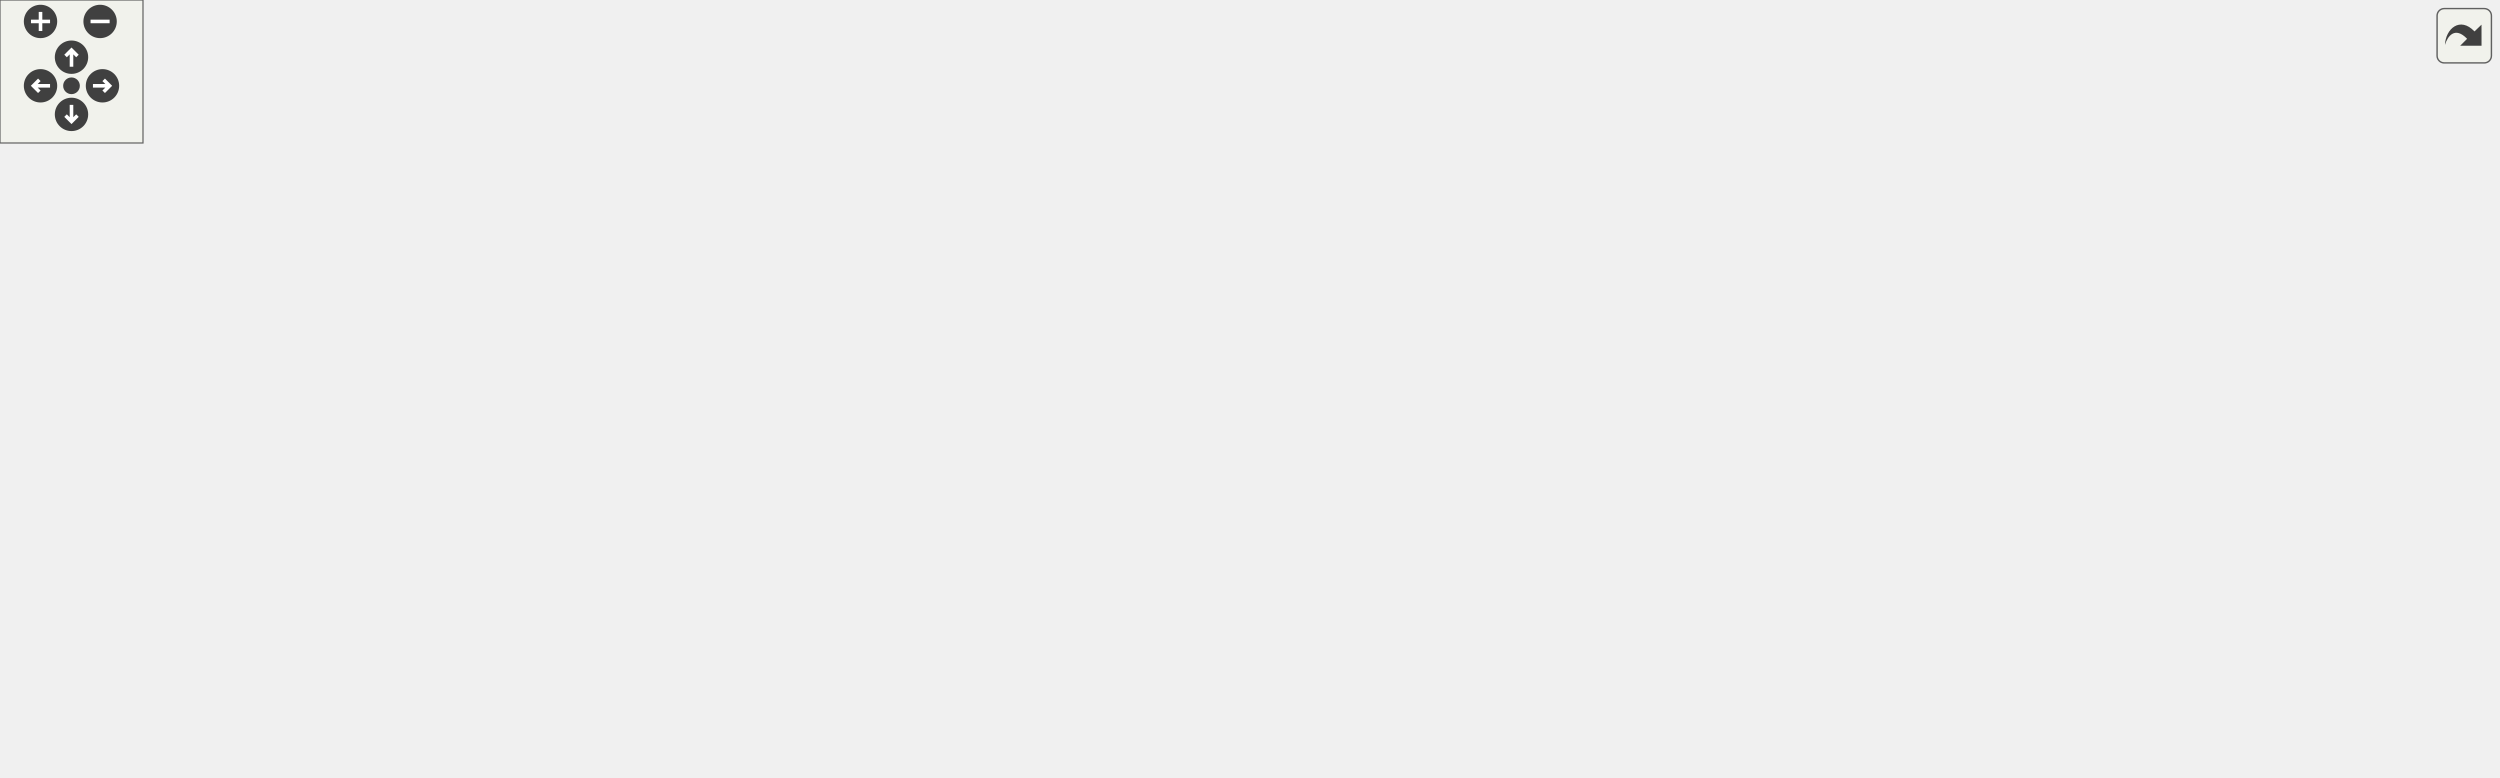
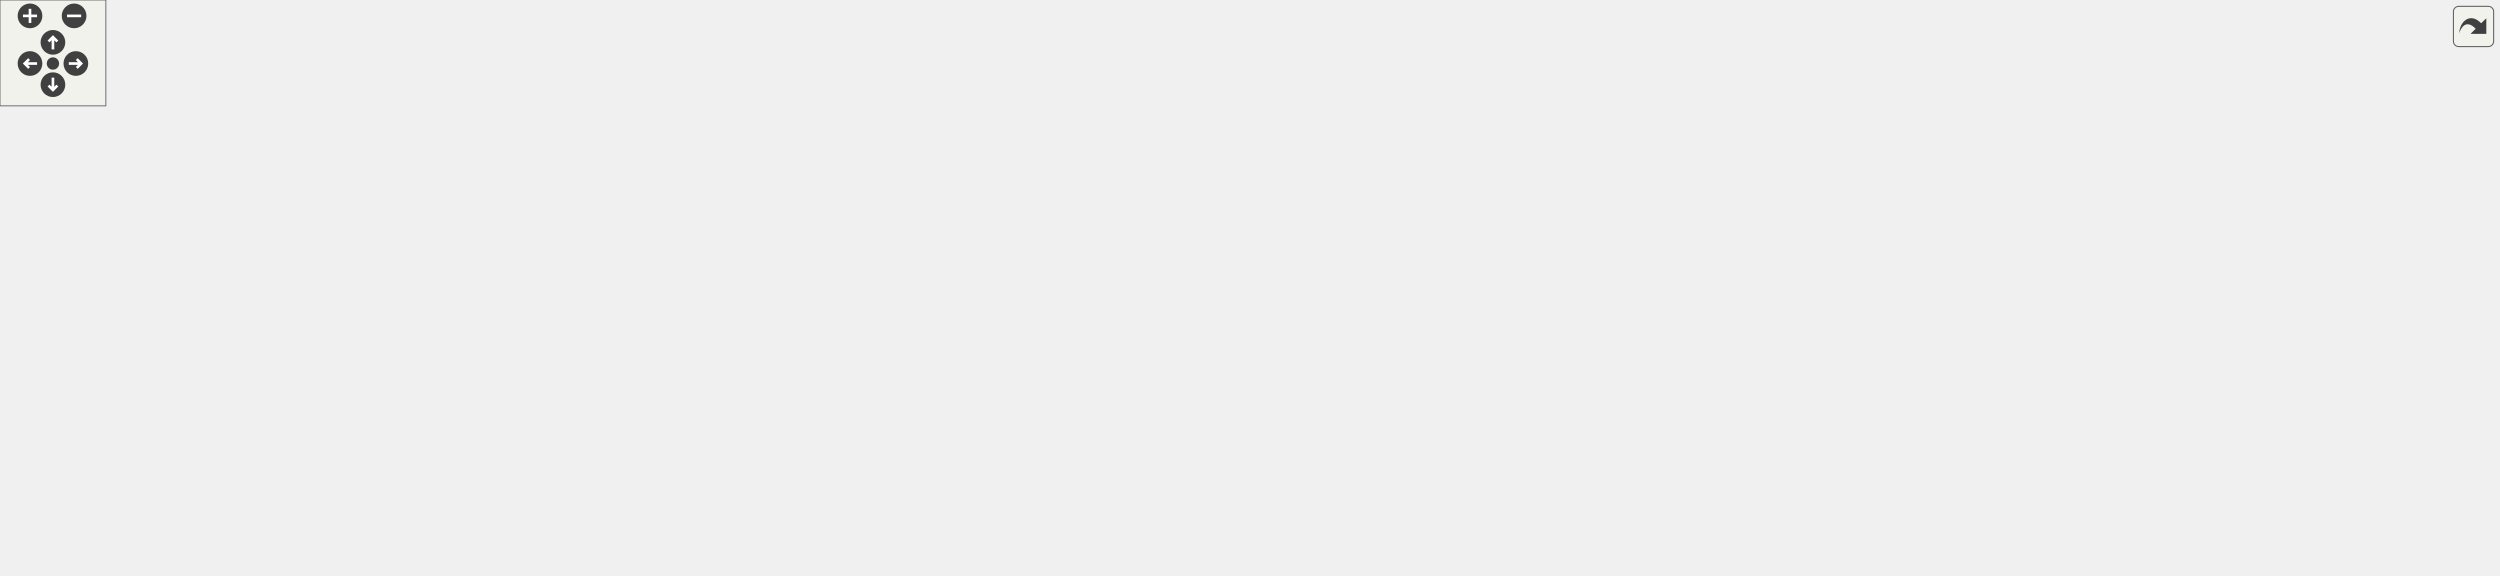
<svg xmlns="http://www.w3.org/2000/svg" xmlns:xlink="http://www.w3.org/1999/xlink" id="main" version="1.1" xml:space="preserve">
  <style type="text/css">
.edge:hover path { stroke: red; }
.edge:hover polygon { stroke: red; fill: red; }
</style>
  <defs>
    <circle id="rim" cx="0" cy="0" r="7" />
    <circle id="rim2" cx="0" cy="0" r="3.5" />
    <g id="zoomPlus">
      <use xlink:href="#rim" fill="#404040">
        <set attributeName="fill" to="#808080" begin="zoomplus.mouseover" end="zoomplus.mouseout" />
      </use>
      <path d="M-4,0h8M0,-4v8" fill="none" stroke="white" stroke-width="1.5" pointer-events="none" />
    </g>
    <g id="zoomMin">
      <use xlink:href="#rim" fill="#404040">
        <set attributeName="fill" to="#808080" begin="zoomminus.mouseover" end="zoomminus.mouseout" />
      </use>
      <path d="M-4,0h8" fill="none" stroke="white" stroke-width="1.5" pointer-events="none" />
    </g>
    <g id="dirArrow">
      <path fill="none" stroke="white" stroke-width="1.5" d="M0,-3.0v7 M-2.5,-0.5L0,-3.0L2.5,-0.5" />
    </g>
    <g id="resetDef">
      <use xlink:href="#rim2" fill="#404040">
        <set attributeName="fill" to="#808080" begin="reset.mouseover" end="reset.mouseout" />
      </use>
    </g>
  </defs>
  <svg id="graph" class="graph">
    <g id="viewport">
      <g id="node1" class="node">
-         <polygon fill="#bfbfbf" stroke="black" points="563.5,-235.5 563.5,-265.5 691.5,-265.5 691.5,-235.5 563.5,-235.5" />
-         <text text-anchor="start" x="571.5" y="-253.5" font-family="Helvetica,sans-Serif" font-size="10.00">/travis/libpairinteraction</text>
-         <text text-anchor="middle" x="627.5" y="-242.5" font-family="Helvetica,sans-Serif" font-size="10.00">/QuantumDefect.cpp</text>
+         <polygon fill="#bfbfbf" stroke="black" points="575.5,-235.5 575.5,-265.5 703.5,-265.5 703.5,-235.5 575.5,-235.5" />
+         <text text-anchor="start" x="583.5" y="-253.5" font-family="Helvetica,sans-Serif" font-size="10.00">/travis/libpairinteraction</text>
+         <text text-anchor="middle" x="639.5" y="-242.5" font-family="Helvetica,sans-Serif" font-size="10.00">/QuantumDefect.cpp</text>
      </g>
      <g id="node2" class="node">
        <g id="a_node2">
          <a xlink:href="QuantumDefect_8h.html" target="_top" xlink:title="QuantumDefect.h">
-             <polygon fill="none" stroke="black" points="655.5,-179.5 655.5,-198.5 757.5,-198.5 757.5,-179.5 655.5,-179.5" />
-             <text text-anchor="middle" x="706.5" y="-186.5" font-family="Helvetica,sans-Serif" font-size="10.00">QuantumDefect.h</text>
+             <polygon fill="none" stroke="black" points="671.5,-179.5 671.5,-198.5 773.5,-198.5 773.5,-179.5 671.5,-179.5" />
+             <text text-anchor="middle" x="722.5" y="-186.5" font-family="Helvetica,sans-Serif" font-size="10.00">QuantumDefect.h</text>
          </a>
        </g>
      </g>
      <g id="edge1" class="edge">
-         <path fill="none" stroke="midnightblue" d="M646.222,-235.399C658.412,-226.218 674.292,-214.258 686.693,-204.918" />
-         <polygon fill="midnightblue" stroke="midnightblue" points="689.123,-207.47 695.005,-198.658 684.911,-201.878 689.123,-207.47" />
+         <path fill="none" stroke="midnightblue" d="M659.17,-235.399C672.101,-226.129 688.986,-214.025 702.068,-204.647" />
+         <polygon fill="midnightblue" stroke="midnightblue" points="704.335,-207.329 710.423,-198.658 700.256,-201.639 704.335,-207.329" />
+       </g>
+       <g id="node7" class="node">
+         <g id="a_node7">
+           <a xlink:href="SQLite_8h.html" target="_top" xlink:title="SQLite.h">
+             <polygon fill="none" stroke="black" points="336,-123.5 336,-142.5 393,-142.5 393,-123.5 336,-123.5" />
+             <text text-anchor="middle" x="364.5" y="-130.5" font-family="Helvetica,sans-Serif" font-size="10.00">SQLite.h</text>
+           </a>
+         </g>
+       </g>
+       <g id="edge34" class="edge">
+         <path fill="none" stroke="midnightblue" d="M607.747,-235.474C574.973,-221.066 522.315,-198.108 476.5,-179 449.376,-167.687 418.357,-155.264 395.851,-146.342" />
+         <polygon fill="midnightblue" stroke="midnightblue" points="397.046,-143.051 386.459,-142.626 394.47,-149.56 397.046,-143.051" />
+       </g>
+       <g id="node9" class="node">
+         <polygon fill="none" stroke="#bfbfbf" points="534,-62 534,-81 593,-81 593,-62 534,-62" />
+         <text text-anchor="middle" x="563.5" y="-69" font-family="Helvetica,sans-Serif" font-size="10.00">iostream</text>
+       </g>
+       <g id="edge38" class="edge">
+         <path fill="none" stroke="midnightblue" d="M633.409,-235.315C619.747,-203.496 586.663,-126.446 571.425,-90.957" />
+         <polygon fill="midnightblue" stroke="midnightblue" points="574.472,-89.182 567.31,-81.374 568.04,-91.944 574.472,-89.182" />
+       </g>
+       <g id="node12" class="node">
+         <polygon fill="none" stroke="#bfbfbf" points="611.5,-62 611.5,-81 667.5,-81 667.5,-62 611.5,-62" />
+         <text text-anchor="middle" x="639.5" y="-69" font-family="Helvetica,sans-Serif" font-size="10.00">sstream</text>
+       </g>
+       <g id="edge39" class="edge">
+         <path fill="none" stroke="midnightblue" d="M634.397,-235.133C631.129,-225.143 627.193,-211.441 625.5,-199 620.947,-165.531 620.947,-156.469 625.5,-123 626.979,-112.127 630.172,-100.29 633.136,-90.811" />
+         <polygon fill="midnightblue" stroke="midnightblue" points="636.468,-91.881 636.281,-81.287 629.821,-89.686 636.468,-91.881" />
+       </g>
+       <g id="node13" class="node">
+         <polygon fill="none" stroke="#bfbfbf" points="685.5,-62 685.5,-81 729.5,-81 729.5,-62 685.5,-62" />
+         <text text-anchor="middle" x="707.5" y="-69" font-family="Helvetica,sans-Serif" font-size="10.00">string</text>
+       </g>
+       <g id="edge40" class="edge">
+         <path fill="none" stroke="midnightblue" d="M643.736,-235.334C648.108,-221.011 655.29,-198.296 662.5,-179 674.279,-147.473 689.933,-111.558 699.332,-90.527" />
+         <polygon fill="midnightblue" stroke="midnightblue" points="702.602,-91.791 703.512,-81.235 696.218,-88.919 702.602,-91.791" />
+       </g>
+       <g id="node27" class="node">
+         <g id="a_node27">
+           <a xlink:href="EmbeddedDatabase_8h.html" target="_top" xlink:title="EmbeddedDatabase.h">
+             <polygon fill="none" stroke="black" points="343.5,-179.5 343.5,-198.5 467.5,-198.5 467.5,-179.5 343.5,-179.5" />
+             <text text-anchor="middle" x="405.5" y="-186.5" font-family="Helvetica,sans-Serif" font-size="10.00">EmbeddedDatabase.h</text>
+           </a>
+         </g>
+       </g>
+       <g id="edge32" class="edge">
+         <path fill="none" stroke="midnightblue" d="M584.342,-235.475C542.914,-224.941 486.97,-210.716 448.752,-200.998" />
+         <polygon fill="midnightblue" stroke="midnightblue" points="449.508,-197.579 438.954,-198.506 447.783,-204.363 449.508,-197.579" />
+       </g>
+       <g id="node28" class="node">
+         <polygon fill="none" stroke="#bfbfbf" points="791.5,-179.5 791.5,-198.5 853.5,-198.5 853.5,-179.5 791.5,-179.5" />
+         <text text-anchor="middle" x="822.5" y="-186.5" font-family="Helvetica,sans-Serif" font-size="10.00">algorithm</text>
+       </g>
+       <g id="edge35" class="edge">
+         <path fill="none" stroke="midnightblue" d="M682.868,-235.399C714.49,-225.118 756.833,-211.351 786.571,-201.682" />
+         <polygon fill="midnightblue" stroke="midnightblue" points="787.711,-204.992 796.139,-198.571 785.547,-198.335 787.711,-204.992" />
+       </g>
+       <g id="node29" class="node">
+         <polygon fill="none" stroke="#bfbfbf" points="872,-179.5 872,-198.5 919,-198.5 919,-179.5 872,-179.5" />
+         <text text-anchor="middle" x="895.5" y="-186.5" font-family="Helvetica,sans-Serif" font-size="10.00">cmath</text>
+       </g>
+       <g id="edge36" class="edge">
+         <path fill="none" stroke="midnightblue" d="M703.598,-235.76C745.905,-226.512 802.779,-213.74 861.855,-199.079" />
+         <polygon fill="midnightblue" stroke="midnightblue" points="862.884,-202.429 871.739,-196.613 861.189,-195.638 862.884,-202.429" />
+       </g>
+       <g id="node30" class="node">
+         <polygon fill="none" stroke="#bfbfbf" points="937,-179.5 937,-198.5 1000,-198.5 1000,-179.5 937,-179.5" />
+         <text text-anchor="middle" x="968.5" y="-186.5" font-family="Helvetica,sans-Serif" font-size="10.00">exception</text>
+       </g>
+       <g id="edge37" class="edge">
+         <path fill="none" stroke="midnightblue" d="M703.702,-239.046C759.936,-229.705 844.096,-215.285 926.915,-199.048" />
+         <polygon fill="midnightblue" stroke="midnightblue" points="927.609,-202.478 936.744,-197.11 926.256,-195.61 927.609,-202.478" />
      </g>
      <g id="node3" class="node">
        <g id="a_node3">
-           <a xlink:href="SQLite_8h.html" target="_top" xlink:title="SQLite.h">
-             <polygon fill="none" stroke="black" points="428,-123.5 428,-142.5 485,-142.5 485,-123.5 428,-123.5" />
-             <text text-anchor="middle" x="456.5" y="-130.5" font-family="Helvetica,sans-Serif" font-size="10.00">SQLite.h</text>
-           </a>
-         </g>
+           <a xlink:href="Cache_8h.html" target="_top" xlink:title="Cache.h">
+             <polygon fill="none" stroke="black" points="961.5,-123.5 961.5,-142.5 1017.5,-142.5 1017.5,-123.5 961.5,-123.5" />
+             <text text-anchor="middle" x="989.5" y="-130.5" font-family="Helvetica,sans-Serif" font-size="10.00">Cache.h</text>
+           </a>
+         </g>
+       </g>
+       <g id="edge2" class="edge">
+         <path fill="none" stroke="midnightblue" d="M766.09,-179.466C811.443,-170.543 884.502,-156.049 947.5,-143 948.773,-142.736 950.068,-142.467 951.375,-142.193" />
+         <polygon fill="midnightblue" stroke="midnightblue" points="952.436,-145.547 961.497,-140.056 950.99,-138.698 952.436,-145.547" />
+       </g>
+       <g id="node4" class="node">
+         <polygon fill="none" stroke="#bfbfbf" points="1051,-62 1051,-81 1098,-81 1098,-62 1051,-62" />
+         <text text-anchor="middle" x="1074.5" y="-69" font-family="Helvetica,sans-Serif" font-size="10.00">mutex</text>
+       </g>
+       <g id="edge27" class="edge">
+         <path fill="none" stroke="midnightblue" d="M773.562,-180.332C776.586,-179.881 779.583,-179.434 782.5,-179 890.925,-162.87 933.611,-201.206 1026.5,-143 1046.06,-130.746 1059.59,-107.281 1067.19,-90.798" />
+         <polygon fill="midnightblue" stroke="midnightblue" points="1070.6,-91.733 1071.33,-81.163 1064.17,-88.97 1070.6,-91.733" />
+       </g>
+       <g id="node5" class="node">
+         <polygon fill="none" stroke="#bfbfbf" points="815,-62 815,-81 908,-81 908,-62 815,-62" />
+         <text text-anchor="middle" x="861.5" y="-69" font-family="Helvetica,sans-Serif" font-size="10.00">unordered_map</text>
+       </g>
+       <g id="edge30" class="edge">
+         <path fill="none" stroke="midnightblue" d="M773.247,-179.44C827.092,-169.844 905.647,-154.168 914.5,-143 929.732,-123.786 905.173,-101.026 884.642,-86.673" />
+         <polygon fill="midnightblue" stroke="midnightblue" points="886.483,-83.694 876.218,-81.072 882.607,-89.523 886.483,-83.694" />
+       </g>
+       <g id="edge6" class="edge">
+         <path fill="none" stroke="midnightblue" d="M671.207,-180.263C598.865,-169.351 468.455,-149.68 403.485,-139.88" />
+         <polygon fill="midnightblue" stroke="midnightblue" points="403.675,-136.37 393.264,-138.339 402.631,-143.291 403.675,-136.37" />
+       </g>
+       <g id="edge28" class="edge">
+         <path fill="none" stroke="midnightblue" d="M715.61,-179.319C709.231,-170.684 700.192,-156.77 696.5,-143 691.847,-125.647 695.997,-105.329 700.469,-90.974" />
+         <polygon fill="midnightblue" stroke="midnightblue" points="703.851,-91.903 703.81,-81.308 697.235,-89.615 703.851,-91.903" />
+       </g>
+       <g id="node20" class="node">
+         <g id="a_node20">
+           <a xlink:href="dtypes_8h.html" target="_top" xlink:title="dtypes.h">
+             <polygon fill="none" stroke="black" points="1186.5,-123.5 1186.5,-142.5 1244.5,-142.5 1244.5,-123.5 1186.5,-123.5" />
+             <text text-anchor="middle" x="1215.5" y="-130.5" font-family="Helvetica,sans-Serif" font-size="10.00">dtypes.h</text>
+           </a>
+         </g>
+       </g>
+       <g id="edge22" class="edge">
+         <path fill="none" stroke="midnightblue" d="M773.541,-180.183C776.571,-179.769 779.574,-179.371 782.5,-179 927.329,-160.622 1100.12,-144.358 1176.22,-137.481" />
+         <polygon fill="midnightblue" stroke="midnightblue" points="1176.66,-140.956 1186.31,-136.573 1176.03,-133.984 1176.66,-140.956" />
+       </g>
+       <g id="node25" class="node">
+         <polygon fill="none" stroke="#bfbfbf" points="706,-123.5 706,-142.5 747,-142.5 747,-123.5 706,-123.5" />
+         <text text-anchor="middle" x="726.5" y="-130.5" font-family="Helvetica,sans-Serif" font-size="10.00">tuple</text>
+       </g>
+       <g id="edge29" class="edge">
+         <path fill="none" stroke="midnightblue" d="M723.161,-179.083C723.685,-172.006 724.436,-161.861 725.094,-152.986" />
+         <polygon fill="midnightblue" stroke="midnightblue" points="728.603,-152.982 725.852,-142.751 721.623,-152.465 728.603,-152.982" />
+       </g>
+       <g id="node26" class="node">
+         <polygon fill="none" stroke="#bfbfbf" points="765.5,-123.5 765.5,-142.5 905.5,-142.5 905.5,-123.5 765.5,-123.5" />
+         <text text-anchor="middle" x="835.5" y="-130.5" font-family="Helvetica,sans-Serif" font-size="10.00">boost/functional/hash.hpp</text>
+       </g>
+       <g id="edge31" class="edge">
+         <path fill="none" stroke="midnightblue" d="M740.405,-179.444C758.754,-170.675 787.505,-156.935 808.594,-146.858" />
+         <polygon fill="midnightblue" stroke="midnightblue" points="810.165,-149.986 817.679,-142.516 807.147,-143.67 810.165,-149.986" />
+       </g>
+       <g id="edge3" class="edge">
+         <path fill="none" stroke="midnightblue" d="M1001.68,-123.475C1015.31,-113.931 1037.63,-98.307 1053.97,-86.868" />
+         <polygon fill="midnightblue" stroke="midnightblue" points="1056.16,-89.611 1062.34,-81.009 1052.14,-83.876 1056.16,-89.611" />
+       </g>
+       <g id="edge4" class="edge">
+         <path fill="none" stroke="midnightblue" d="M971.161,-123.475C949.679,-113.49 913.878,-96.848 889.052,-85.308" />
+         <polygon fill="midnightblue" stroke="midnightblue" points="890.349,-82.051 879.805,-81.009 887.398,-88.398 890.349,-82.051" />
+       </g>
+       <g id="node6" class="node">
+         <polygon fill="none" stroke="#bfbfbf" points="926.5,-62 926.5,-81 1032.5,-81 1032.5,-62 926.5,-62" />
+         <text text-anchor="middle" x="979.5" y="-69" font-family="Helvetica,sans-Serif" font-size="10.00">boost/optional.hpp</text>
+       </g>
+       <g id="edge5" class="edge">
+         <path fill="none" stroke="midnightblue" d="M988.067,-123.475C986.656,-115.08 984.455,-101.981 982.637,-91.163" />
+         <polygon fill="midnightblue" stroke="midnightblue" points="986.039,-90.291 980.93,-81.009 979.136,-91.451 986.039,-90.291" />
+       </g>
+       <g id="node8" class="node">
+         <polygon fill="none" stroke="#bfbfbf" points="4,-0.5 4,-19.5 67,-19.5 67,-0.5 4,-0.5" />
+         <text text-anchor="middle" x="35.5" y="-7.5" font-family="Helvetica,sans-Serif" font-size="10.00">functional</text>
+       </g>
+       <g id="edge7" class="edge">
+         <path fill="none" stroke="midnightblue" d="M335.987,-132.935C285.933,-133.355 180.378,-128.699 104.5,-87 79.199,-73.095 58.288,-46.354 46.343,-28.591" />
+         <polygon fill="midnightblue" stroke="midnightblue" points="49.023,-26.288 40.659,-19.785 43.142,-30.085 49.023,-26.288" />
+       </g>
+       <g id="edge8" class="edge">
+         <path fill="none" stroke="midnightblue" d="M393.035,-124.729C425.203,-116.358 478.958,-101.843 524.5,-87 526.904,-86.216 529.379,-85.376 531.862,-84.509" />
+         <polygon fill="midnightblue" stroke="midnightblue" points="533.114,-87.779 541.336,-81.098 530.742,-81.193 533.114,-87.779" />
+       </g>
+       <g id="node10" class="node">
+         <polygon fill="none" stroke="#bfbfbf" points="254,-62 254,-81 311,-81 311,-62 254,-62" />
+         <text text-anchor="middle" x="282.5" y="-69" font-family="Helvetica,sans-Serif" font-size="10.00">memory</text>
+       </g>
+       <g id="edge9" class="edge">
+         <path fill="none" stroke="midnightblue" d="M352.751,-123.475C339.721,-114.02 318.464,-98.596 302.741,-87.187" />
+         <polygon fill="midnightblue" stroke="midnightblue" points="304.376,-84.049 294.227,-81.009 300.265,-89.715 304.376,-84.049" />
+       </g>
+       <g id="node11" class="node">
+         <polygon fill="none" stroke="#bfbfbf" points="160.5,-0.5 160.5,-19.5 214.5,-19.5 214.5,-0.5 160.5,-0.5" />
+         <text text-anchor="middle" x="187.5" y="-7.5" font-family="Helvetica,sans-Serif" font-size="10.00">random</text>
+       </g>
+       <g id="edge10" class="edge">
+         <path fill="none" stroke="midnightblue" d="M335.954,-127.672C307.905,-122.215 265.117,-110.54 235.5,-87 216.176,-71.641 202.407,-46.249 194.706,-29.084" />
+         <polygon fill="midnightblue" stroke="midnightblue" points="197.822,-27.467 190.699,-19.624 191.376,-30.197 197.822,-27.467" />
+       </g>
+       <g id="edge11" class="edge">
+         <path fill="none" stroke="midnightblue" d="M393.335,-128.206C438.338,-121.91 527.76,-107.892 601.5,-87 604.147,-86.25 606.869,-85.392 609.582,-84.477" />
+         <polygon fill="midnightblue" stroke="midnightblue" points="610.996,-87.688 619.214,-81 608.619,-81.104 610.996,-87.688" />
+       </g>
+       <g id="edge12" class="edge">
+         <path fill="none" stroke="midnightblue" d="M393.066,-130.685C448.704,-127.514 575.036,-117.32 676.5,-87 678.379,-86.439 680.288,-85.781 682.189,-85.061" />
+         <polygon fill="midnightblue" stroke="midnightblue" points="683.625,-88.254 691.443,-81.104 680.873,-81.818 683.625,-88.254" />
+       </g>
+       <g id="node14" class="node">
+         <polygon fill="none" stroke="#bfbfbf" points="329.5,-62 329.5,-81 377.5,-81 377.5,-62 329.5,-62" />
+         <text text-anchor="middle" x="353.5" y="-69" font-family="Helvetica,sans-Serif" font-size="10.00">thread</text>
+       </g>
+       <g id="edge13" class="edge">
+         <path fill="none" stroke="midnightblue" d="M362.924,-123.475C361.372,-115.08 358.95,-101.981 356.95,-91.163" />
+         <polygon fill="midnightblue" stroke="midnightblue" points="360.333,-90.206 355.073,-81.009 353.449,-91.479 360.333,-90.206" />
+       </g>
+       <g id="node15" class="node">
+         <polygon fill="none" stroke="#bfbfbf" points="232.5,-0.5 232.5,-19.5 300.5,-19.5 300.5,-0.5 232.5,-0.5" />
+         <text text-anchor="middle" x="266.5" y="-7.5" font-family="Helvetica,sans-Serif" font-size="10.00">type_traits</text>
+       </g>
+       <g id="edge14" class="edge">
+         <path fill="none" stroke="midnightblue" d="M335.884,-130.205C307.369,-126.714 264.968,-116.535 244.5,-87 232.204,-69.257 243.296,-44.657 253.694,-28.305" />
+         <polygon fill="midnightblue" stroke="midnightblue" points="256.793,-29.974 259.554,-19.745 251.017,-26.02 256.793,-29.974" />
+       </g>
+       <g id="node16" class="node">
+         <polygon fill="none" stroke="#bfbfbf" points="395.5,-56.5 395.5,-86.5 515.5,-86.5 515.5,-56.5 395.5,-56.5" />
+         <text text-anchor="start" x="403.5" y="-74.5" font-family="Helvetica,sans-Serif" font-size="10.00">boost/iterator/iterator</text>
+         <text text-anchor="middle" x="455.5" y="-63.5" font-family="Helvetica,sans-Serif" font-size="10.00">_facade.hpp</text>
+       </g>
+       <g id="edge15" class="edge">
+         <path fill="none" stroke="midnightblue" d="M377.538,-123.475C389.978,-115.341 409.173,-102.791 425.403,-92.179" />
+         <polygon fill="midnightblue" stroke="midnightblue" points="427.599,-94.925 434.053,-86.523 423.768,-89.066 427.599,-94.925" />
+       </g>
+       <g id="node17" class="node">
+         <polygon fill="none" stroke="#bfbfbf" points="0,-62 0,-81 57,-81 57,-62 0,-62" />
+         <text text-anchor="middle" x="28.5" y="-69" font-family="Helvetica,sans-Serif" font-size="10.00">sqlite3.h</text>
+       </g>
+       <g id="edge16" class="edge">
+         <path fill="none" stroke="midnightblue" d="M335.896,-129.267C283.1,-123.857 167.007,-110.252 71.5,-87 68.106,-86.174 64.597,-85.198 61.115,-84.151" />
+         <polygon fill="midnightblue" stroke="midnightblue" points="62.084,-80.786 51.493,-81.07 59.95,-87.453 62.084,-80.786" />
+       </g>
+       <g id="node18" class="node">
+         <g id="a_node18">
+           <a xlink:href="utils_8h.html" target="_top" xlink:title="utils.h">
+             <polygon fill="none" stroke="black" points="114,-62 114,-81 159,-81 159,-62 114,-62" />
+             <text text-anchor="middle" x="136.5" y="-69" font-family="Helvetica,sans-Serif" font-size="10.00">utils.h</text>
+           </a>
+         </g>
+       </g>
+       <g id="edge17" class="edge">
+         <path fill="none" stroke="midnightblue" d="M335.682,-126.541C297.988,-119.1 230.087,-104.656 173.5,-87 171.08,-86.245 168.592,-85.408 166.105,-84.528" />
+         <polygon fill="midnightblue" stroke="midnightblue" points="167.264,-81.224 156.671,-81.003 164.814,-87.781 167.264,-81.224" />
+       </g>
+       <g id="edge19" class="edge">
+         <path fill="none" stroke="midnightblue" d="M122.029,-61.975C105.529,-52.255 78.322,-36.227 58.819,-24.737" />
+         <polygon fill="midnightblue" stroke="midnightblue" points="60.337,-21.569 49.944,-19.509 56.783,-27.601 60.337,-21.569" />
+       </g>
+       <g id="edge20" class="edge">
+         <path fill="none" stroke="midnightblue" d="M143.807,-61.975C151.533,-52.962 163.908,-38.525 173.518,-27.312" />
+         <polygon fill="midnightblue" stroke="midnightblue" points="176.356,-29.38 180.206,-19.509 171.041,-24.824 176.356,-29.38" />
+       </g>
+       <g id="edge21" class="edge">
+         <path fill="none" stroke="midnightblue" d="M155.126,-61.975C176.943,-51.99 213.304,-35.348 238.517,-23.808" />
+         <polygon fill="midnightblue" stroke="midnightblue" points="240.272,-26.853 247.909,-19.509 237.359,-20.488 240.272,-26.853" />
+       </g>
+       <g id="node19" class="node">
+         <polygon fill="none" stroke="#bfbfbf" points="85,-0.5 85,-19.5 142,-19.5 142,-0.5 85,-0.5" />
+         <text text-anchor="middle" x="113.5" y="-7.5" font-family="Helvetica,sans-Serif" font-size="10.00">complex</text>
+       </g>
+       <g id="edge18" class="edge">
+         <path fill="none" stroke="midnightblue" d="M133.205,-61.975C129.891,-53.404 124.682,-39.927 120.451,-28.983" />
+         <polygon fill="midnightblue" stroke="midnightblue" points="123.659,-27.575 116.789,-19.509 117.13,-30.098 123.659,-27.575" />
+       </g>
+       <g id="node21" class="node">
+         <polygon fill="none" stroke="#bfbfbf" points="1369,-62 1369,-81 1416,-81 1416,-62 1369,-62" />
+         <text text-anchor="middle" x="1392.5" y="-69" font-family="Helvetica,sans-Serif" font-size="10.00">vector</text>
+       </g>
+       <g id="edge23" class="edge">
+         <path fill="none" stroke="midnightblue" d="M1244.75,-124.082C1274.29,-115.815 1321.08,-101.982 1360.5,-87 1362.11,-86.389 1363.75,-85.737 1365.4,-85.06" />
+         <polygon fill="midnightblue" stroke="midnightblue" points="1366.94,-88.208 1374.73,-81.028 1364.16,-81.783 1366.94,-88.208" />
+       </g>
+       <g id="node22" class="node">
+         <polygon fill="none" stroke="#bfbfbf" points="1116,-62 1116,-81 1157,-81 1157,-62 1116,-62" />
+         <text text-anchor="middle" x="1136.5" y="-69" font-family="Helvetica,sans-Serif" font-size="10.00">array</text>
+       </g>
+       <g id="edge24" class="edge">
+         <path fill="none" stroke="midnightblue" d="M1204.18,-123.475C1191.63,-114.02 1171.15,-98.596 1156,-87.187" />
+         <polygon fill="midnightblue" stroke="midnightblue" points="1157.89,-84.23 1147.8,-81.009 1153.68,-89.821 1157.89,-84.23" />
+       </g>
+       <g id="node23" class="node">
+         <polygon fill="none" stroke="#bfbfbf" points="1175.5,-62 1175.5,-81 1255.5,-81 1255.5,-62 1175.5,-62" />
+         <text text-anchor="middle" x="1215.5" y="-69" font-family="Helvetica,sans-Serif" font-size="10.00">Eigen/Sparse</text>
+       </g>
+       <g id="edge25" class="edge">
+         <path fill="none" stroke="midnightblue" d="M1215.5,-123.475C1215.5,-115.08 1215.5,-101.981 1215.5,-91.163" />
+         <polygon fill="midnightblue" stroke="midnightblue" points="1219,-91.009 1215.5,-81.009 1212,-91.009 1219,-91.009" />
+       </g>
+       <g id="node24" class="node">
+         <polygon fill="none" stroke="#bfbfbf" points="1274,-62 1274,-81 1351,-81 1351,-62 1274,-62" />
+         <text text-anchor="middle" x="1312.5" y="-69" font-family="Helvetica,sans-Serif" font-size="10.00">Eigen/Dense</text>
      </g>
      <g id="edge26" class="edge">
-         <path fill="none" stroke="midnightblue" d="M608.39,-235.373C588.625,-220.885 556.753,-197.864 528.5,-179 512.309,-168.19 493.661,-156.557 479.4,-147.827" />
-         <polygon fill="midnightblue" stroke="midnightblue" points="481.094,-144.76 470.732,-142.547 477.452,-150.738 481.094,-144.76" />
-       </g>
-       <g id="node5" class="node">
-         <polygon fill="none" stroke="#bfbfbf" points="0,-62 0,-81 59,-81 59,-62 0,-62" />
-         <text text-anchor="middle" x="29.5" y="-69" font-family="Helvetica,sans-Serif" font-size="10.00">iostream</text>
-       </g>
-       <g id="edge30" class="edge">
-         <path fill="none" stroke="midnightblue" d="M563.264,-238.43C514.39,-229.432 445.683,-215.545 386.5,-199 263.225,-164.538 121.006,-109.342 59.932,-84.871" />
-         <polygon fill="midnightblue" stroke="midnightblue" points="61.087,-81.563 50.503,-81.079 58.475,-88.058 61.087,-81.563" />
-       </g>
-       <g id="node8" class="node">
-         <polygon fill="none" stroke="#bfbfbf" points="611.5,-62 611.5,-81 667.5,-81 667.5,-62 611.5,-62" />
-         <text text-anchor="middle" x="639.5" y="-69" font-family="Helvetica,sans-Serif" font-size="10.00">sstream</text>
-       </g>
-       <g id="edge31" class="edge">
-         <path fill="none" stroke="midnightblue" d="M622.397,-235.133C619.129,-225.143 615.193,-211.441 613.5,-199 608.947,-165.531 605.545,-155.828 613.5,-123 616.327,-111.335 622.343,-99.346 627.877,-89.978" />
-         <polygon fill="midnightblue" stroke="midnightblue" points="630.977,-91.622 633.315,-81.289 625.043,-87.909 630.977,-91.622" />
-       </g>
-       <g id="node9" class="node">
-         <polygon fill="none" stroke="#bfbfbf" points="685.5,-62 685.5,-81 729.5,-81 729.5,-62 685.5,-62" />
-         <text text-anchor="middle" x="707.5" y="-69" font-family="Helvetica,sans-Serif" font-size="10.00">string</text>
-       </g>
-       <g id="edge32" class="edge">
-         <path fill="none" stroke="midnightblue" d="M630.189,-235.373C633.202,-220.884 638.709,-197.863 646.5,-179 660.194,-145.847 682.255,-110.244 695.758,-89.749" />
-         <polygon fill="midnightblue" stroke="midnightblue" points="698.813,-91.476 701.462,-81.218 692.994,-87.585 698.813,-91.476" />
-       </g>
-       <g id="node21" class="node">
-         <g id="a_node21">
-           <a xlink:href="EmbeddedDatabase_8h.html" target="_top" xlink:title="EmbeddedDatabase.h">
-             <polygon fill="none" stroke="black" points="395.5,-179.5 395.5,-198.5 519.5,-198.5 519.5,-179.5 395.5,-179.5" />
-             <text text-anchor="middle" x="457.5" y="-186.5" font-family="Helvetica,sans-Serif" font-size="10.00">EmbeddedDatabase.h</text>
-           </a>
-         </g>
-       </g>
-       <g id="edge24" class="edge">
-         <path fill="none" stroke="midnightblue" d="M587.212,-235.399C558.18,-225.238 519.419,-211.672 491.849,-202.022" />
-         <polygon fill="midnightblue" stroke="midnightblue" points="492.831,-198.658 482.237,-198.658 490.519,-205.265 492.831,-198.658" />
-       </g>
-       <g id="node22" class="node">
-         <polygon fill="none" stroke="#bfbfbf" points="775.5,-179.5 775.5,-198.5 837.5,-198.5 837.5,-179.5 775.5,-179.5" />
-         <text text-anchor="middle" x="806.5" y="-186.5" font-family="Helvetica,sans-Serif" font-size="10.00">algorithm</text>
-       </g>
-       <g id="edge27" class="edge">
-         <path fill="none" stroke="midnightblue" d="M669.921,-235.399C700.716,-225.163 741.909,-211.47 770.976,-201.808" />
-         <polygon fill="midnightblue" stroke="midnightblue" points="772.33,-205.047 780.715,-198.571 770.122,-198.404 772.33,-205.047" />
-       </g>
-       <g id="node23" class="node">
-         <polygon fill="none" stroke="#bfbfbf" points="856,-179.5 856,-198.5 903,-198.5 903,-179.5 856,-179.5" />
-         <text text-anchor="middle" x="879.5" y="-186.5" font-family="Helvetica,sans-Serif" font-size="10.00">cmath</text>
-       </g>
-       <g id="edge28" class="edge">
-         <path fill="none" stroke="midnightblue" d="M691.387,-235.469C732.76,-226.221 788.029,-213.564 845.705,-199.125" />
-         <polygon fill="midnightblue" stroke="midnightblue" points="846.893,-202.436 855.737,-196.602 845.185,-195.647 846.893,-202.436" />
-       </g>
-       <g id="node24" class="node">
-         <polygon fill="none" stroke="#bfbfbf" points="921,-179.5 921,-198.5 984,-198.5 984,-179.5 921,-179.5" />
-         <text text-anchor="middle" x="952.5" y="-186.5" font-family="Helvetica,sans-Serif" font-size="10.00">exception</text>
-       </g>
-       <g id="edge29" class="edge">
-         <path fill="none" stroke="midnightblue" d="M691.647,-238.849C747.047,-229.478 829.477,-215.124 910.829,-199.069" />
-         <polygon fill="midnightblue" stroke="midnightblue" points="911.614,-202.481 920.742,-197.103 910.252,-195.615 911.614,-202.481" />
-       </g>
-       <g id="edge2" class="edge">
-         <path fill="none" stroke="midnightblue" d="M666.887,-179.444C619.782,-169.269 541.69,-152.401 495.055,-142.328" />
-         <polygon fill="midnightblue" stroke="midnightblue" points="495.555,-138.855 485.041,-140.165 494.077,-145.697 495.555,-138.855" />
-       </g>
-       <g id="edge23" class="edge">
-         <path fill="none" stroke="midnightblue" d="M706.575,-179.319C706.736,-160.757 707.116,-116.839 707.336,-91.473" />
-         <polygon fill="midnightblue" stroke="midnightblue" points="710.837,-91.312 707.424,-81.282 703.837,-91.251 710.837,-91.312" />
-       </g>
-       <g id="node16" class="node">
-         <g id="a_node16">
-           <a xlink:href="dtypes_8h.html" target="_top" xlink:title="dtypes.h">
-             <polygon fill="none" stroke="black" points="818.5,-123.5 818.5,-142.5 876.5,-142.5 876.5,-123.5 818.5,-123.5" />
-             <text text-anchor="middle" x="847.5" y="-130.5" font-family="Helvetica,sans-Serif" font-size="10.00">dtypes.h</text>
-           </a>
-         </g>
-       </g>
-       <g id="edge18" class="edge">
-         <path fill="none" stroke="midnightblue" d="M728.842,-179.444C752.253,-170.478 789.236,-156.314 815.69,-146.183" />
-         <polygon fill="midnightblue" stroke="midnightblue" points="817.176,-149.361 825.263,-142.516 814.672,-142.824 817.176,-149.361" />
-       </g>
-       <g id="node4" class="node">
-         <polygon fill="none" stroke="#bfbfbf" points="297,-0.5 297,-19.5 360,-19.5 360,-0.5 297,-0.5" />
-         <text text-anchor="middle" x="328.5" y="-7.5" font-family="Helvetica,sans-Serif" font-size="10.00">functional</text>
-       </g>
-       <g id="edge3" class="edge">
-         <path fill="none" stroke="midnightblue" d="M447.295,-123.298C425.892,-103.066 372.53,-52.622 345.203,-26.789" />
-         <polygon fill="midnightblue" stroke="midnightblue" points="347.293,-23.949 337.622,-19.623 342.485,-29.036 347.293,-23.949" />
-       </g>
-       <g id="edge4" class="edge">
-         <path fill="none" stroke="midnightblue" d="M427.855,-131.029C363.012,-128.323 200.375,-118.673 68.5,-87 65.506,-86.281 62.428,-85.399 59.377,-84.429" />
-         <polygon fill="midnightblue" stroke="midnightblue" points="60.452,-81.098 49.857,-81.12 58.153,-87.71 60.452,-81.098" />
-       </g>
-       <g id="node6" class="node">
-         <polygon fill="none" stroke="#bfbfbf" points="536,-62 536,-81 593,-81 593,-62 536,-62" />
-         <text text-anchor="middle" x="564.5" y="-69" font-family="Helvetica,sans-Serif" font-size="10.00">memory</text>
-       </g>
-       <g id="edge5" class="edge">
-         <path fill="none" stroke="midnightblue" d="M471.974,-123.475C489.778,-113.666 519.241,-97.435 540.132,-85.925" />
-         <polygon fill="midnightblue" stroke="midnightblue" points="541.985,-88.9 549.055,-81.009 538.607,-82.769 541.985,-88.9" />
-       </g>
-       <g id="node7" class="node">
-         <polygon fill="none" stroke="#bfbfbf" points="378.5,-0.5 378.5,-19.5 432.5,-19.5 432.5,-0.5 378.5,-0.5" />
-         <text text-anchor="middle" x="405.5" y="-7.5" font-family="Helvetica,sans-Serif" font-size="10.00">random</text>
-       </g>
-       <g id="edge6" class="edge">
-         <path fill="none" stroke="midnightblue" d="M448.807,-123.314C441.54,-114.675 430.836,-100.758 424.5,-87 415.985,-68.51 410.932,-45.662 408.204,-29.872" />
-         <polygon fill="midnightblue" stroke="midnightblue" points="411.628,-29.117 406.611,-19.786 404.714,-30.209 411.628,-29.117" />
-       </g>
-       <g id="edge7" class="edge">
-         <path fill="none" stroke="midnightblue" d="M485.014,-123.735C514.381,-115.086 561.391,-100.861 601.5,-87 603.752,-86.222 606.071,-85.397 608.4,-84.55" />
-         <polygon fill="midnightblue" stroke="midnightblue" points="609.733,-87.789 617.884,-81.021 607.291,-81.229 609.733,-87.789" />
-       </g>
-       <g id="edge8" class="edge">
-         <path fill="none" stroke="midnightblue" d="M485.188,-128.336C527.726,-122.413 609.696,-109.111 676.5,-87 678.168,-86.448 679.863,-85.83 681.559,-85.169" />
-         <polygon fill="midnightblue" stroke="midnightblue" points="683.269,-88.243 691.062,-81.066 680.494,-81.817 683.269,-88.243" />
-       </g>
-       <g id="node10" class="node">
-         <polygon fill="none" stroke="#bfbfbf" points="77.5,-62 77.5,-81 125.5,-81 125.5,-62 77.5,-62" />
-         <text text-anchor="middle" x="101.5" y="-69" font-family="Helvetica,sans-Serif" font-size="10.00">thread</text>
-       </g>
-       <g id="edge9" class="edge">
-         <path fill="none" stroke="midnightblue" d="M427.965,-130.644C371.119,-127.372 240.12,-116.963 134.5,-87 132.348,-86.389 130.153,-85.667 127.97,-84.875" />
-         <polygon fill="midnightblue" stroke="midnightblue" points="129.22,-81.605 118.638,-81.096 126.593,-88.094 129.22,-81.605" />
-       </g>
-       <g id="node11" class="node">
-         <polygon fill="none" stroke="#bfbfbf" points="526.5,-0.5 526.5,-19.5 594.5,-19.5 594.5,-0.5 526.5,-0.5" />
-         <text text-anchor="middle" x="560.5" y="-7.5" font-family="Helvetica,sans-Serif" font-size="10.00">type_traits</text>
-       </g>
-       <g id="edge10" class="edge">
-         <path fill="none" stroke="midnightblue" d="M463.979,-123.298C481.219,-103.24 523.98,-53.489 546.35,-27.463" />
-         <polygon fill="midnightblue" stroke="midnightblue" points="549.224,-29.488 553.088,-19.623 543.916,-24.925 549.224,-29.488" />
-       </g>
-       <g id="node12" class="node">
-         <polygon fill="none" stroke="#bfbfbf" points="143.5,-56.5 143.5,-86.5 263.5,-86.5 263.5,-56.5 143.5,-56.5" />
-         <text text-anchor="start" x="151.5" y="-74.5" font-family="Helvetica,sans-Serif" font-size="10.00">boost/iterator/iterator</text>
-         <text text-anchor="middle" x="203.5" y="-63.5" font-family="Helvetica,sans-Serif" font-size="10.00">_facade.hpp</text>
-       </g>
-       <g id="edge11" class="edge">
-         <path fill="none" stroke="midnightblue" d="M427.969,-125.29C390.654,-116.515 324.034,-100.847 273.031,-88.852" />
-         <polygon fill="midnightblue" stroke="midnightblue" points="273.588,-85.388 263.052,-86.505 271.985,-92.202 273.588,-85.388" />
-       </g>
-       <g id="node13" class="node">
-         <polygon fill="none" stroke="#bfbfbf" points="282,-62 282,-81 339,-81 339,-62 282,-62" />
-         <text text-anchor="middle" x="310.5" y="-69" font-family="Helvetica,sans-Serif" font-size="10.00">sqlite3.h</text>
-       </g>
-       <g id="edge12" class="edge">
-         <path fill="none" stroke="midnightblue" d="M435.582,-123.475C410.754,-113.357 369.157,-96.405 340.806,-84.851" />
-         <polygon fill="midnightblue" stroke="midnightblue" points="341.961,-81.542 331.379,-81.009 339.319,-88.024 341.961,-81.542" />
-       </g>
-       <g id="node14" class="node">
-         <g id="a_node14">
-           <a xlink:href="utils_8h.html" target="_top" xlink:title="utils.h">
-             <polygon fill="none" stroke="black" points="434,-62 434,-81 479,-81 479,-62 434,-62" />
-             <text text-anchor="middle" x="456.5" y="-69" font-family="Helvetica,sans-Serif" font-size="10.00">utils.h</text>
-           </a>
-         </g>
-       </g>
-       <g id="edge13" class="edge">
-         <path fill="none" stroke="midnightblue" d="M456.5,-123.475C456.5,-115.08 456.5,-101.981 456.5,-91.163" />
-         <polygon fill="midnightblue" stroke="midnightblue" points="460,-91.009 456.5,-81.009 453,-91.009 460,-91.009" />
-       </g>
-       <g id="edge15" class="edge">
-         <path fill="none" stroke="midnightblue" d="M438.161,-61.975C416.679,-51.99 380.878,-35.348 356.052,-23.808" />
-         <polygon fill="midnightblue" stroke="midnightblue" points="357.349,-20.551 346.805,-19.509 354.398,-26.898 357.349,-20.551" />
-       </g>
-       <g id="edge16" class="edge">
-         <path fill="none" stroke="midnightblue" d="M449.193,-61.975C441.467,-52.962 429.092,-38.525 419.482,-27.312" />
-         <polygon fill="midnightblue" stroke="midnightblue" points="421.959,-24.824 412.794,-19.509 416.644,-29.38 421.959,-24.824" />
-       </g>
-       <g id="edge17" class="edge">
-         <path fill="none" stroke="midnightblue" d="M471.401,-61.975C488.468,-52.211 516.661,-36.081 536.762,-24.581" />
-         <polygon fill="midnightblue" stroke="midnightblue" points="538.685,-27.513 545.627,-19.509 535.209,-21.437 538.685,-27.513" />
-       </g>
-       <g id="node15" class="node">
-         <polygon fill="none" stroke="#bfbfbf" points="451,-0.5 451,-19.5 508,-19.5 508,-0.5 451,-0.5" />
-         <text text-anchor="middle" x="479.5" y="-7.5" font-family="Helvetica,sans-Serif" font-size="10.00">complex</text>
-       </g>
-       <g id="edge14" class="edge">
-         <path fill="none" stroke="midnightblue" d="M459.795,-61.975C463.109,-53.404 468.318,-39.927 472.549,-28.983" />
-         <polygon fill="midnightblue" stroke="midnightblue" points="475.87,-30.098 476.211,-19.509 469.341,-27.575 475.87,-30.098" />
-       </g>
-       <g id="node17" class="node">
-         <polygon fill="none" stroke="#bfbfbf" points="1001,-62 1001,-81 1048,-81 1048,-62 1001,-62" />
-         <text text-anchor="middle" x="1024.5" y="-69" font-family="Helvetica,sans-Serif" font-size="10.00">vector</text>
-       </g>
-       <g id="edge19" class="edge">
-         <path fill="none" stroke="midnightblue" d="M876.506,-123.964C905.817,-115.605 952.256,-101.702 991.5,-87 993.112,-86.396 994.758,-85.755 996.412,-85.091" />
-         <polygon fill="midnightblue" stroke="midnightblue" points="997.938,-88.247 1005.8,-81.147 995.226,-81.793 997.938,-88.247" />
-       </g>
-       <g id="node18" class="node">
-         <polygon fill="none" stroke="#bfbfbf" points="748,-62 748,-81 789,-81 789,-62 748,-62" />
-         <text text-anchor="middle" x="768.5" y="-69" font-family="Helvetica,sans-Serif" font-size="10.00">array</text>
-       </g>
-       <g id="edge20" class="edge">
-         <path fill="none" stroke="midnightblue" d="M836.181,-123.475C823.627,-114.02 803.149,-98.596 788.001,-87.187" />
-         <polygon fill="midnightblue" stroke="midnightblue" points="789.891,-84.23 779.798,-81.009 785.68,-89.821 789.891,-84.23" />
-       </g>
-       <g id="node19" class="node">
-         <polygon fill="none" stroke="#bfbfbf" points="807.5,-62 807.5,-81 887.5,-81 887.5,-62 807.5,-62" />
-         <text text-anchor="middle" x="847.5" y="-69" font-family="Helvetica,sans-Serif" font-size="10.00">Eigen/Sparse</text>
-       </g>
-       <g id="edge21" class="edge">
-         <path fill="none" stroke="midnightblue" d="M847.5,-123.475C847.5,-115.08 847.5,-101.981 847.5,-91.163" />
-         <polygon fill="midnightblue" stroke="midnightblue" points="851,-91.009 847.5,-81.009 844,-91.009 851,-91.009" />
-       </g>
-       <g id="node20" class="node">
-         <polygon fill="none" stroke="#bfbfbf" points="906,-62 906,-81 983,-81 983,-62 906,-62" />
-         <text text-anchor="middle" x="944.5" y="-69" font-family="Helvetica,sans-Serif" font-size="10.00">Eigen/Dense</text>
-       </g>
-       <g id="edge22" class="edge">
-         <path fill="none" stroke="midnightblue" d="M861.398,-123.475C877.172,-113.799 903.137,-97.872 921.849,-86.394" />
-         <polygon fill="midnightblue" stroke="midnightblue" points="923.934,-89.221 930.628,-81.009 920.274,-83.254 923.934,-89.221" />
-       </g>
-       <g id="edge25" class="edge">
-         <path fill="none" stroke="midnightblue" d="M457.335,-179.083C457.204,-172.006 457.016,-161.861 456.852,-152.986" />
-         <polygon fill="midnightblue" stroke="midnightblue" points="460.347,-152.685 456.662,-142.751 453.348,-152.814 460.347,-152.685" />
+         <path fill="none" stroke="midnightblue" d="M1229.4,-123.475C1245.17,-113.799 1271.14,-97.872 1289.85,-86.394" />
+         <polygon fill="midnightblue" stroke="midnightblue" points="1291.93,-89.221 1298.63,-81.009 1288.27,-83.254 1291.93,-89.221" />
+       </g>
+       <g id="edge33" class="edge">
+         <path fill="none" stroke="midnightblue" d="M398.73,-179.083C392.938,-171.455 384.442,-160.264 377.362,-150.941" />
+         <polygon fill="midnightblue" stroke="midnightblue" points="379.979,-148.599 371.144,-142.751 374.404,-152.832 379.979,-148.599" />
      </g>
    </g>
  </svg>
  <g id="navigator" transform="translate(0 0)" fill="#404254">
    <rect fill="#f2f5e9" fill-opacity="0.5" stroke="#606060" stroke-width=".5" x="0" y="0" width="60" height="60" />
    <use id="zoomplus" xlink:href="#zoomPlus" x="17" y="9" />
    <use id="zoomminus" xlink:href="#zoomMin" x="42" y="9" />
    <use id="reset" xlink:href="#resetDef" x="30" y="36" />
    <g id="arrowUp" xlink:href="#dirArrow" transform="translate(30 24)">
      <use xlink:href="#rim" fill="#404040">
        <set attributeName="fill" to="#808080" begin="arrowUp.mouseover" end="arrowUp.mouseout" />
      </use>
      <path fill="none" stroke="white" stroke-width="1.5" d="M0,-3.0v7 M-2.5,-0.5L0,-3.0L2.5,-0.5" />
    </g>
    <g id="arrowRight" xlink:href="#dirArrow" transform="rotate(90) translate(36 -43)">
      <use xlink:href="#rim" fill="#404040">
        <set attributeName="fill" to="#808080" begin="arrowRight.mouseover" end="arrowRight.mouseout" />
      </use>
      <path fill="none" stroke="white" stroke-width="1.5" d="M0,-3.0v7 M-2.5,-0.5L0,-3.0L2.5,-0.5" />
    </g>
    <g id="arrowDown" xlink:href="#dirArrow" transform="rotate(180) translate(-30 -48)">
      <use xlink:href="#rim" fill="#404040">
        <set attributeName="fill" to="#808080" begin="arrowDown.mouseover" end="arrowDown.mouseout" />
      </use>
      <path fill="none" stroke="white" stroke-width="1.5" d="M0,-3.0v7 M-2.5,-0.5L0,-3.0L2.5,-0.5" />
    </g>
    <g id="arrowLeft" xlink:href="#dirArrow" transform="rotate(270) translate(-36 17)">
      <use xlink:href="#rim" fill="#404040">
        <set attributeName="fill" to="#808080" begin="arrowLeft.mouseover" end="arrowLeft.mouseout" />
      </use>
      <path fill="none" stroke="white" stroke-width="1.5" d="M0,-3.0v7 M-2.5,-0.5L0,-3.0L2.5,-0.5" />
    </g>
  </g>
  <svg viewBox="0 0 15 15" width="100%" height="30px" preserveAspectRatio="xMaxYMin meet">
    <g id="arrow_out" transform="scale(0.3 0.3)">
      <a xlink:href="QuantumDefect_8cpp__incl_org.svg" target="_base">
        <rect id="button" ry="5" rx="5" y="6" x="6" height="38" width="38" fill="#f2f5e9" fill-opacity="0.5" stroke="#606060" stroke-width="1.0" />
        <path id="arrow" d="M 11.5,31.437 C 11.94,20.098 22.043,11.323 32.159,21.979 L 37.069,17.246 C 37.069,17.246 37.088,32 37.088,32 L 22.16,31.978 C 22.16,31.978 26.998,27.14 26.998,27.14 C 18.529,18.264 13.292,25.23 11.5,31.437 z" style="fill:#404040;" />
      </a>
    </g>
  </svg>
</svg>
